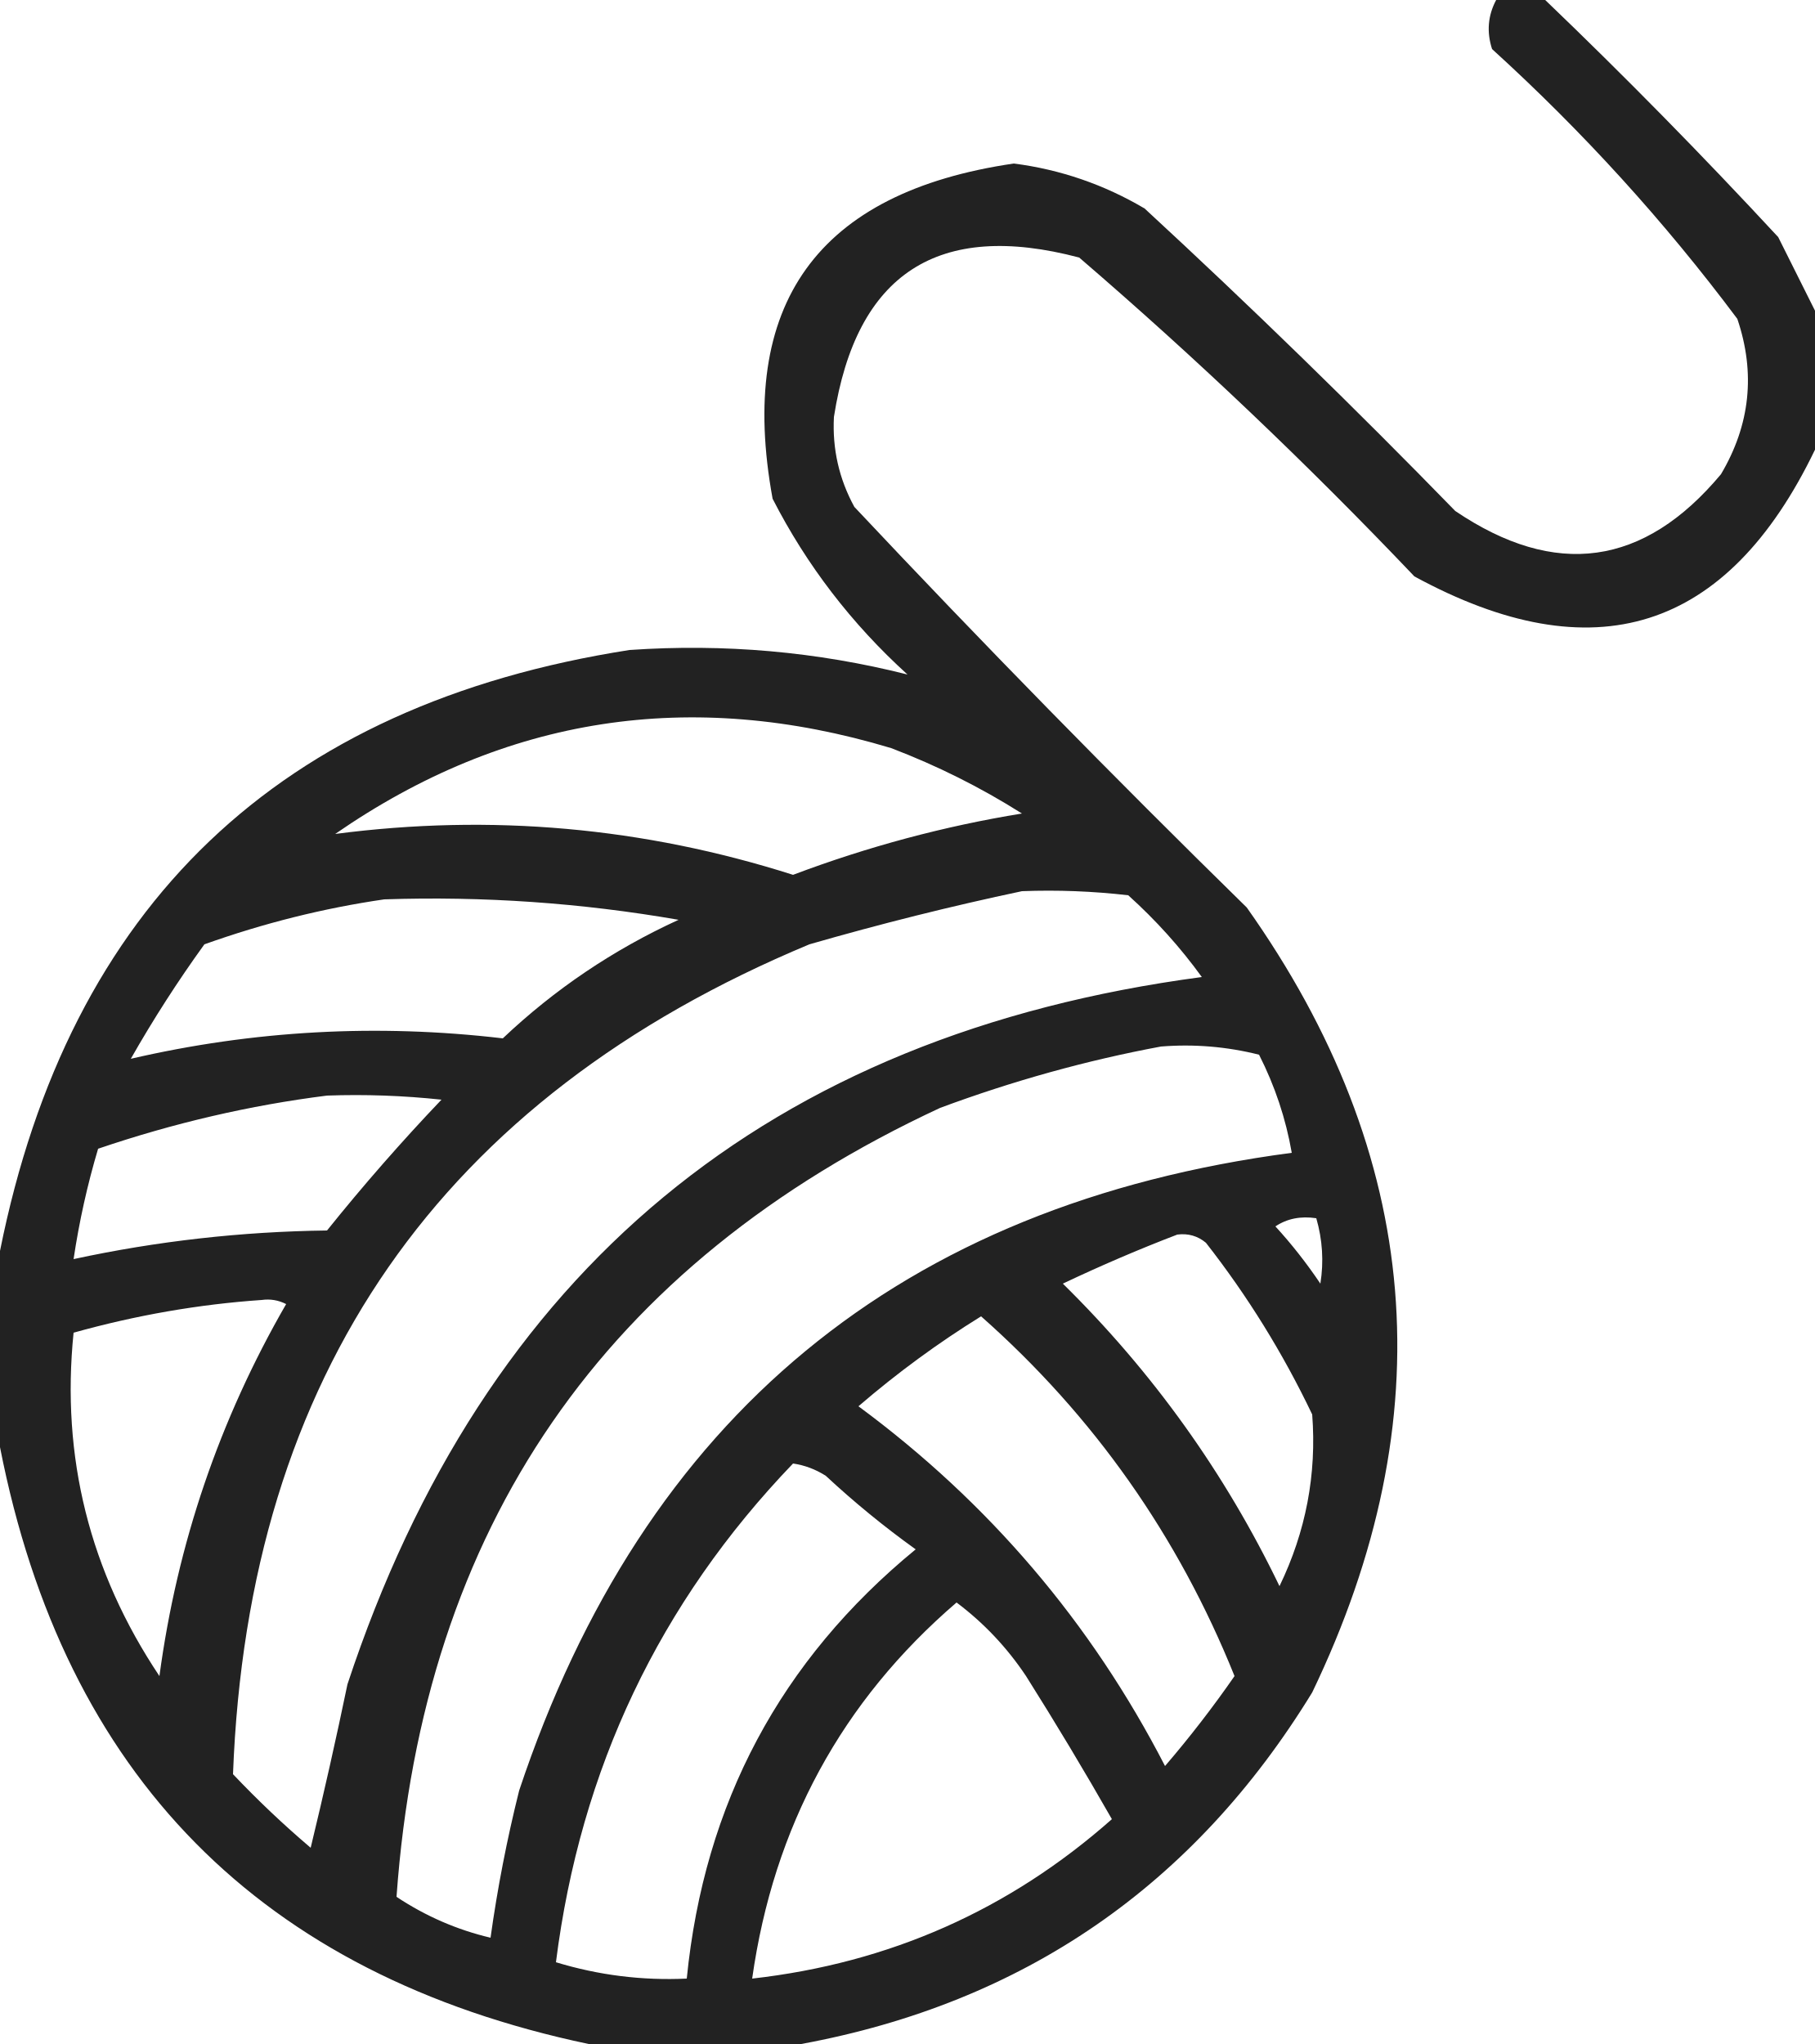
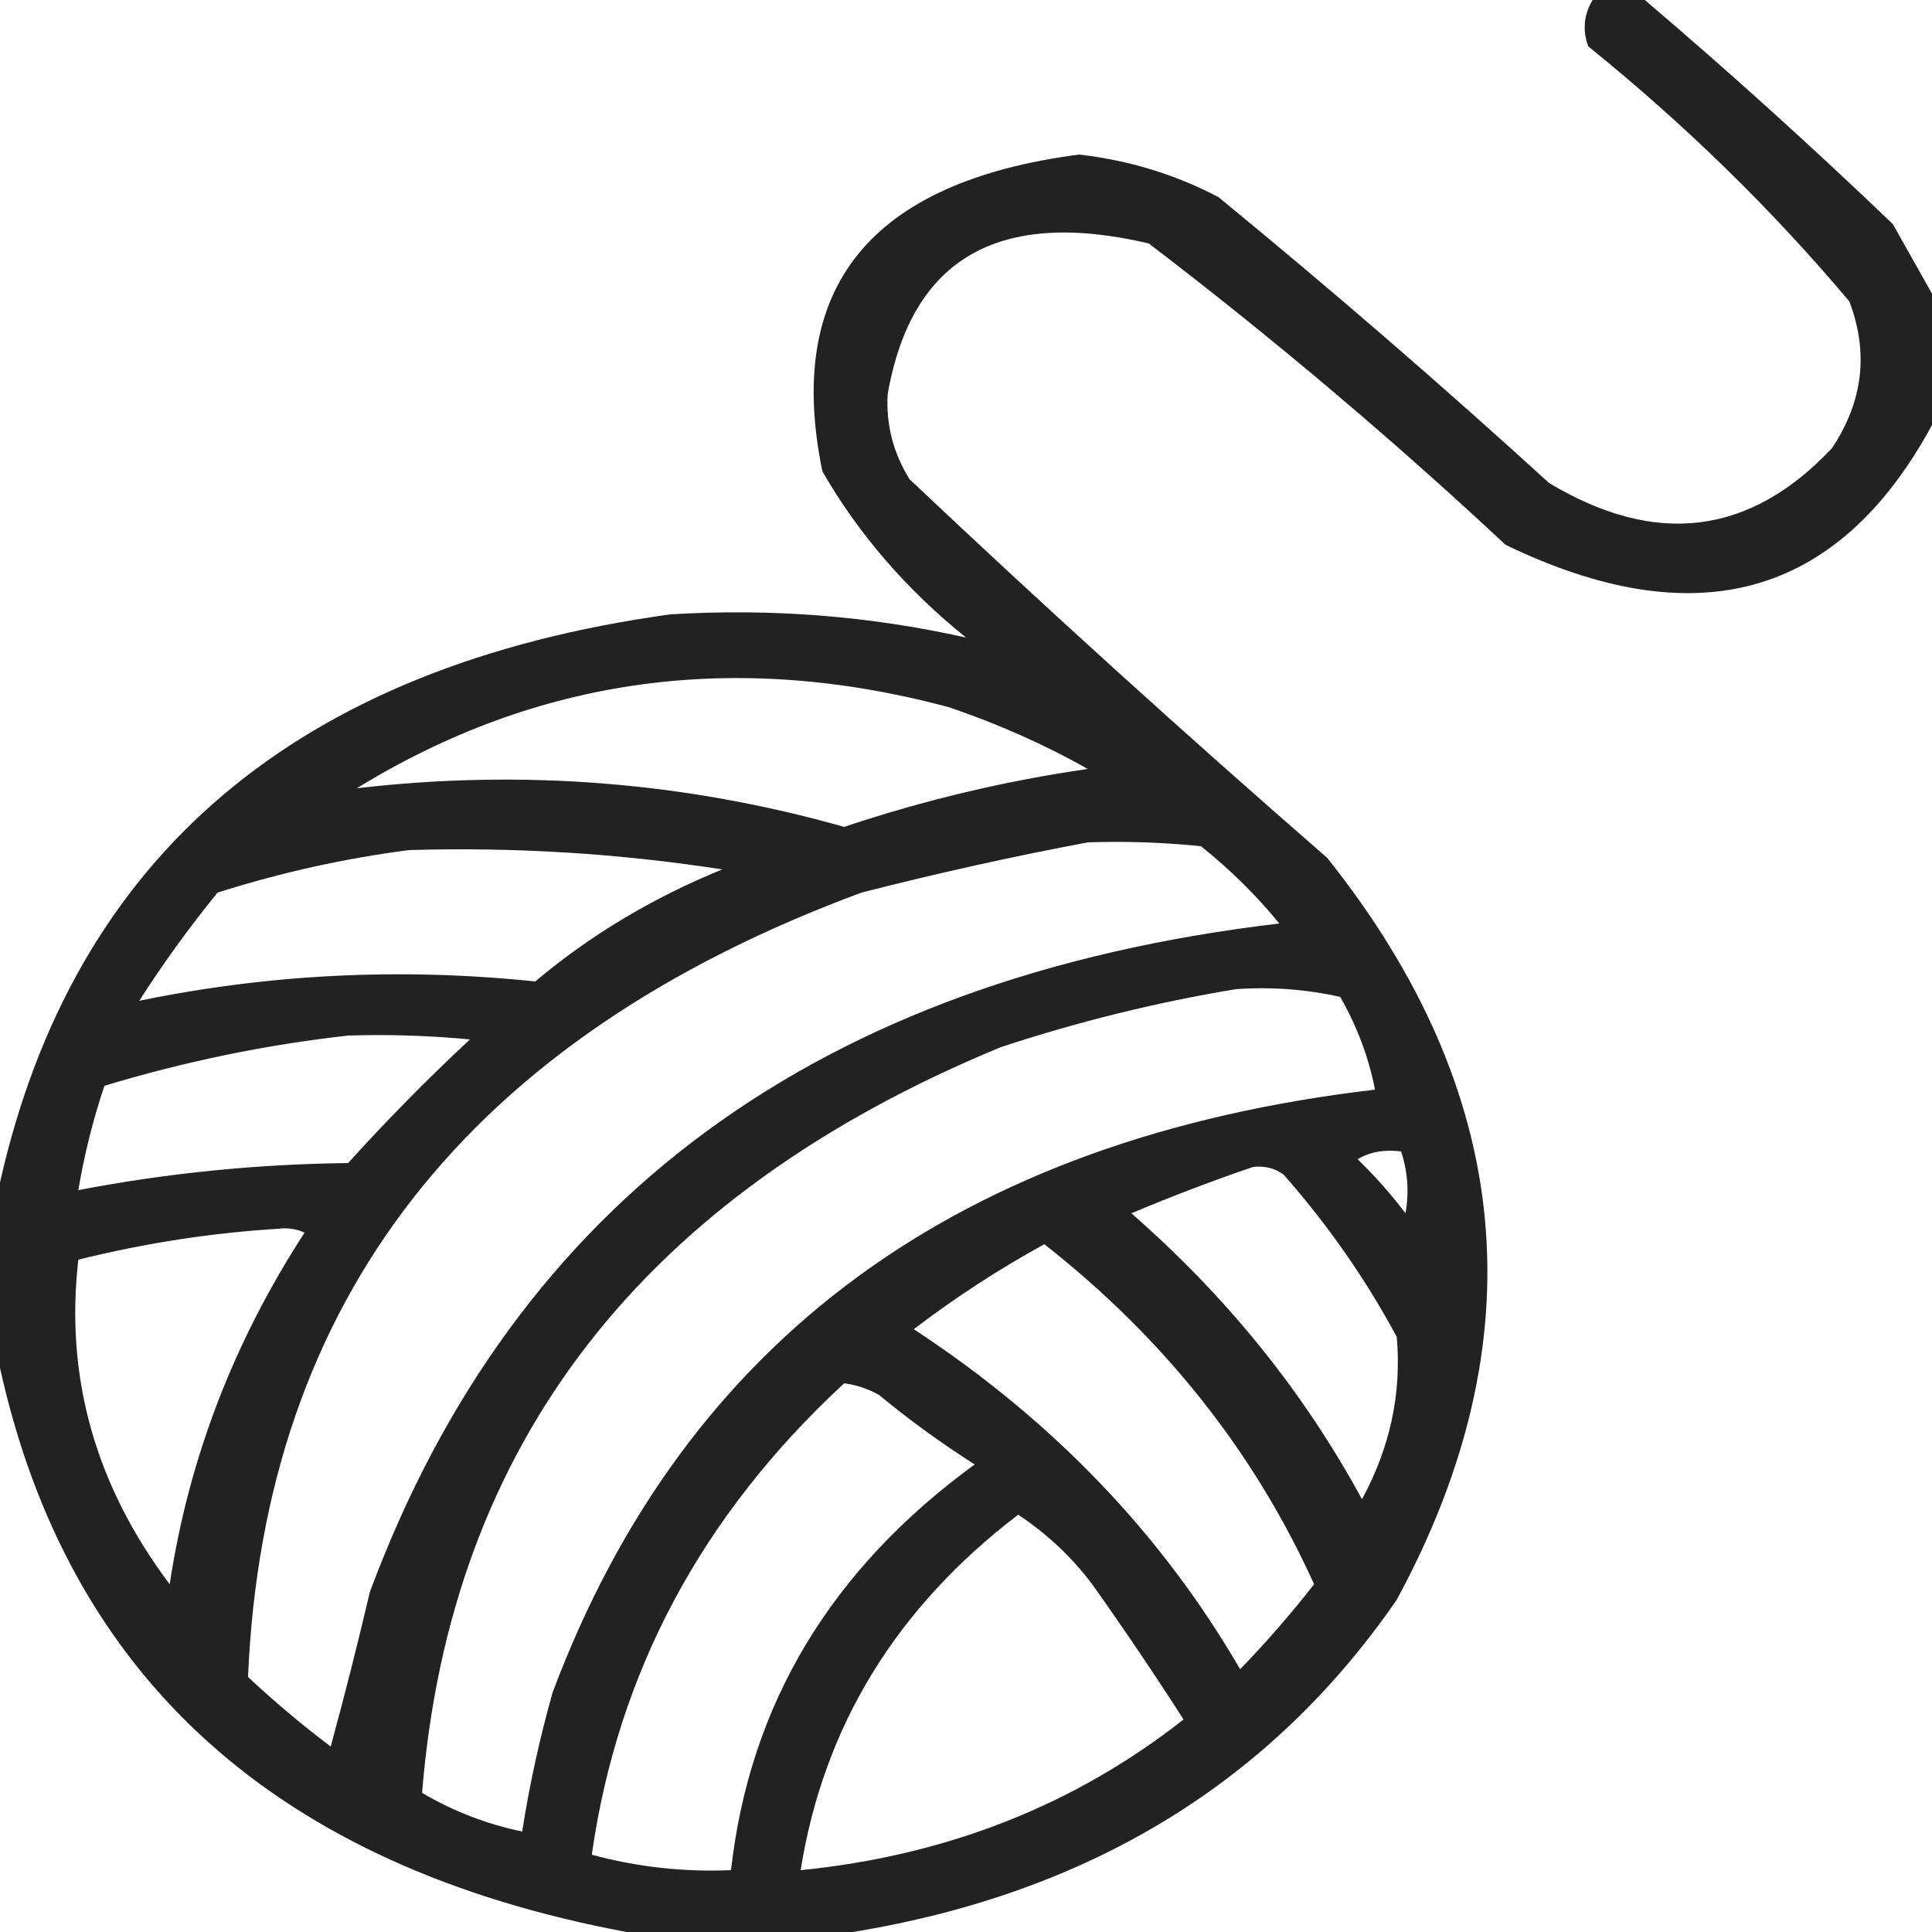
- <svg xmlns="http://www.w3.org/2000/svg" version="1.1" viewBox="0 0 222 250" width="222" height="250" style="clip-rule:evenodd;fill-rule:evenodd;image-rendering:optimizeQuality;shape-rendering:geometricPrecision;text-rendering:geometricPrecision" id="svg1">
+ <svg xmlns="http://www.w3.org/2000/svg" version="1.1" viewBox="0 0 80 80" width="80" height="80" style="clip-rule:evenodd;fill-rule:evenodd;image-rendering:optimizeQuality;shape-rendering:geometricPrecision;text-rendering:geometricPrecision" id="svg1">
  <defs id="defs1" />
-   <g id="g1" transform="translate(0.5,0.5)">
+   <g id="g1" transform="matrix(0.3603604,0,0,0.32,0.1801779,0.1599986)">
    <path style="opacity:0.874" fill="#020202" d="m 182.5,-0.5 c 2,0 4,0 6,0 9.715,9.311 19.215,18.978 28.5,29 1.546,3.092 3.046,6.092 4.5,9 0,5.667 0,11.333 0,17 -10.724,22.272 -27.058,27.439 -49,15.5 -13.061,-13.73 -26.728,-26.73 -41,-39 -17.259,-4.564 -27.259,1.936 -30,19.5 -0.203,3.911 0.63,7.578 2.5,11 15.638,16.638 31.638,32.971 48,49 21.504,30.366 24.17,62.366 8,96 -14.471,23.646 -35.304,37.98 -62.5,43 -8.667,0 -17.333,0 -26,0 -40.121,-8.455 -64.121,-32.788 -72,-73 0,-8 0,-16 0,-24 8.481,-42.311 34.148,-66.811 77,-73.5 11.578,-0.8 22.912,0.2 34,3 C 103.657,75.789 98.157,68.622 94,60.5 c -4.36,-23.815 5.474,-37.481 29.5,-41 5.699,0.733 11.033,2.567 16,5.5 12.971,11.97 25.638,24.304 38,37 12.246,8.282 23.08,6.782 32.5,-4.5 3.577,-6.038 4.244,-12.372 2,-19 -8.892,-11.898 -18.892,-22.898 -30,-33 -0.678,-2.098 -0.511,-4.098 0.5,-6 z m -142,102 c 20.801,-14.386 43.468,-17.886 68,-10.5 5.612,2.139 10.946,4.806 16,8 -9.519,1.548 -18.852,4.048 -28,7.5 -18.274,-5.824 -36.941,-7.491 -56,-5 z m 84,7 c 4.346,-0.166 8.679,0.001 13,0.5 3.37,3.035 6.37,6.368 9,10 -52.948,7.044 -87.781,35.878 -104.5,86.5 -1.394,6.704 -2.894,13.37 -4.5,20 -3.318,-2.817 -6.484,-5.817 -9.5,-9 1.841,-48.841 25.341,-82.675 70.5,-101.5 8.716,-2.512 17.383,-4.679 26,-6.5 z m -78,1 c 12.09,-0.405 24.09,0.428 36,2.5 -7.986,3.659 -15.153,8.492 -21.5,14.5 -15.356,-1.805 -30.522,-0.971 -45.5,2.5 2.751,-4.837 5.751,-9.503 9,-14 7.251,-2.589 14.585,-4.422 22,-5.5 z m 95,18 c 4.055,-0.324 8.055,0.009 12,1 1.944,3.831 3.277,7.831 4,12 -47.774,6.301 -79.274,32.301 -94.5,78 -1.49,5.949 -2.656,11.949 -3.5,18 -4.108,-0.969 -7.941,-2.636 -11.5,-5 3.239,-45.235 25.406,-77.401 66.5,-96.5 8.917,-3.309 17.917,-5.809 27,-7.5 z m -102,6 c 4.678,-0.166 9.345,0.001 14,0.5 -4.902,5.146 -9.569,10.479 -14,16 -10.471,0.133 -20.804,1.299 -31,3.5 0.685,-4.593 1.685,-9.093 3,-13.5 9.251,-3.146 18.584,-5.313 28,-6.5 z m 116,16 c 1.419,-0.951 3.085,-1.284 5,-1 0.763,2.641 0.93,5.308 0.5,8 -1.697,-2.52 -3.53,-4.853 -5.5,-7 z m -12,1 c 1.322,-0.17 2.489,0.163 3.5,1 5.085,6.497 9.418,13.497 13,21 0.562,7.327 -0.771,14.327 -4,21 -6.671,-13.844 -15.504,-26.178 -26.5,-37 4.676,-2.217 9.342,-4.217 14,-6 z m -112,8 c 1.052,-0.149 2.052,0.017 3,0.5 -8.158,14.141 -13.325,29.307 -15.5,45.5 -8.543,-12.785 -12.043,-26.785 -10.5,-42 7.662,-2.141 15.328,-3.474 23,-4 z m 88,2 c 13.766,12.18 24.099,26.846 31,44 -2.642,3.809 -5.475,7.476 -8.5,11 -9.056,-17.56 -21.556,-32.226 -37.5,-44 4.738,-4.078 9.738,-7.744 15,-11 z m -23,18 c 1.422,0.209 2.755,0.709 4,1.5 3.483,3.239 7.15,6.239 11,9 -16.533,13.56 -25.866,31.06 -28,52.5 -5.457,0.255 -10.79,-0.412 -16,-2 2.992,-23.646 12.659,-43.98 29,-61 z m 20,17 c 3.332,2.5 6.166,5.5 8.5,9 3.626,5.75 7.126,11.584 10.5,17.5 -12.55,11.105 -27.217,17.605 -44,19.5 2.633,-18.611 10.967,-33.945 25,-46 z" id="path1" />
  </g>
</svg>
